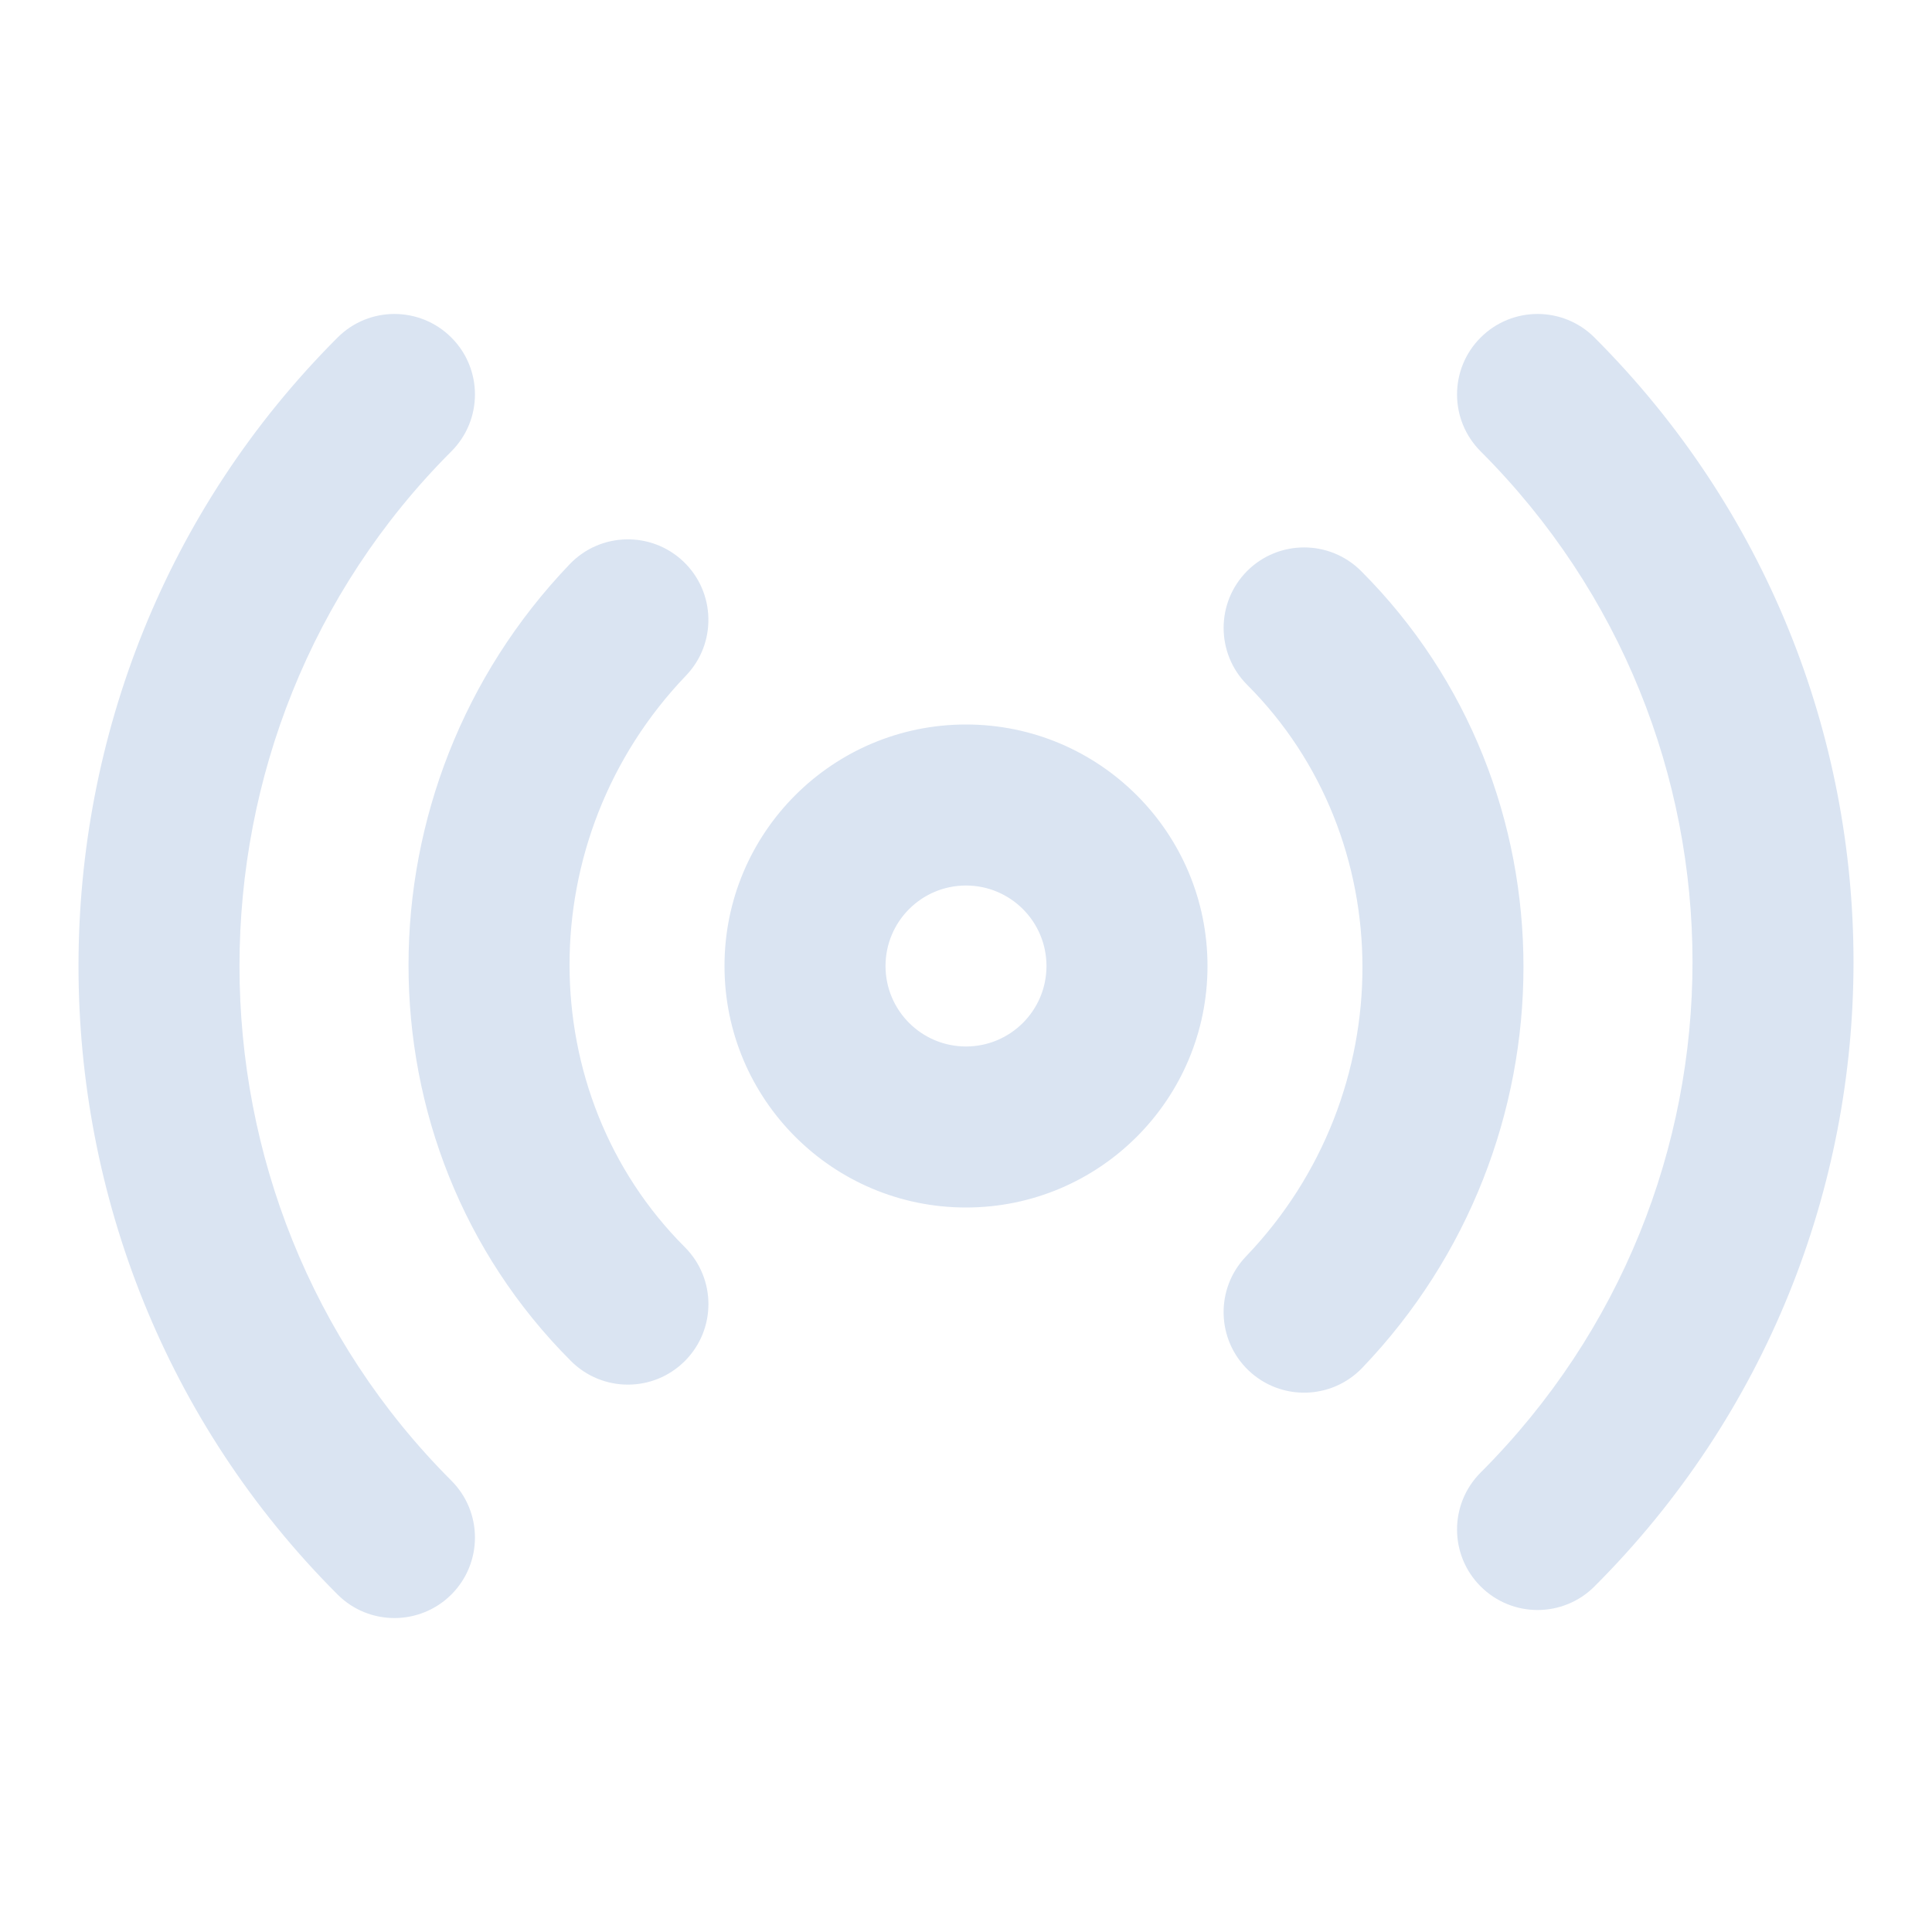
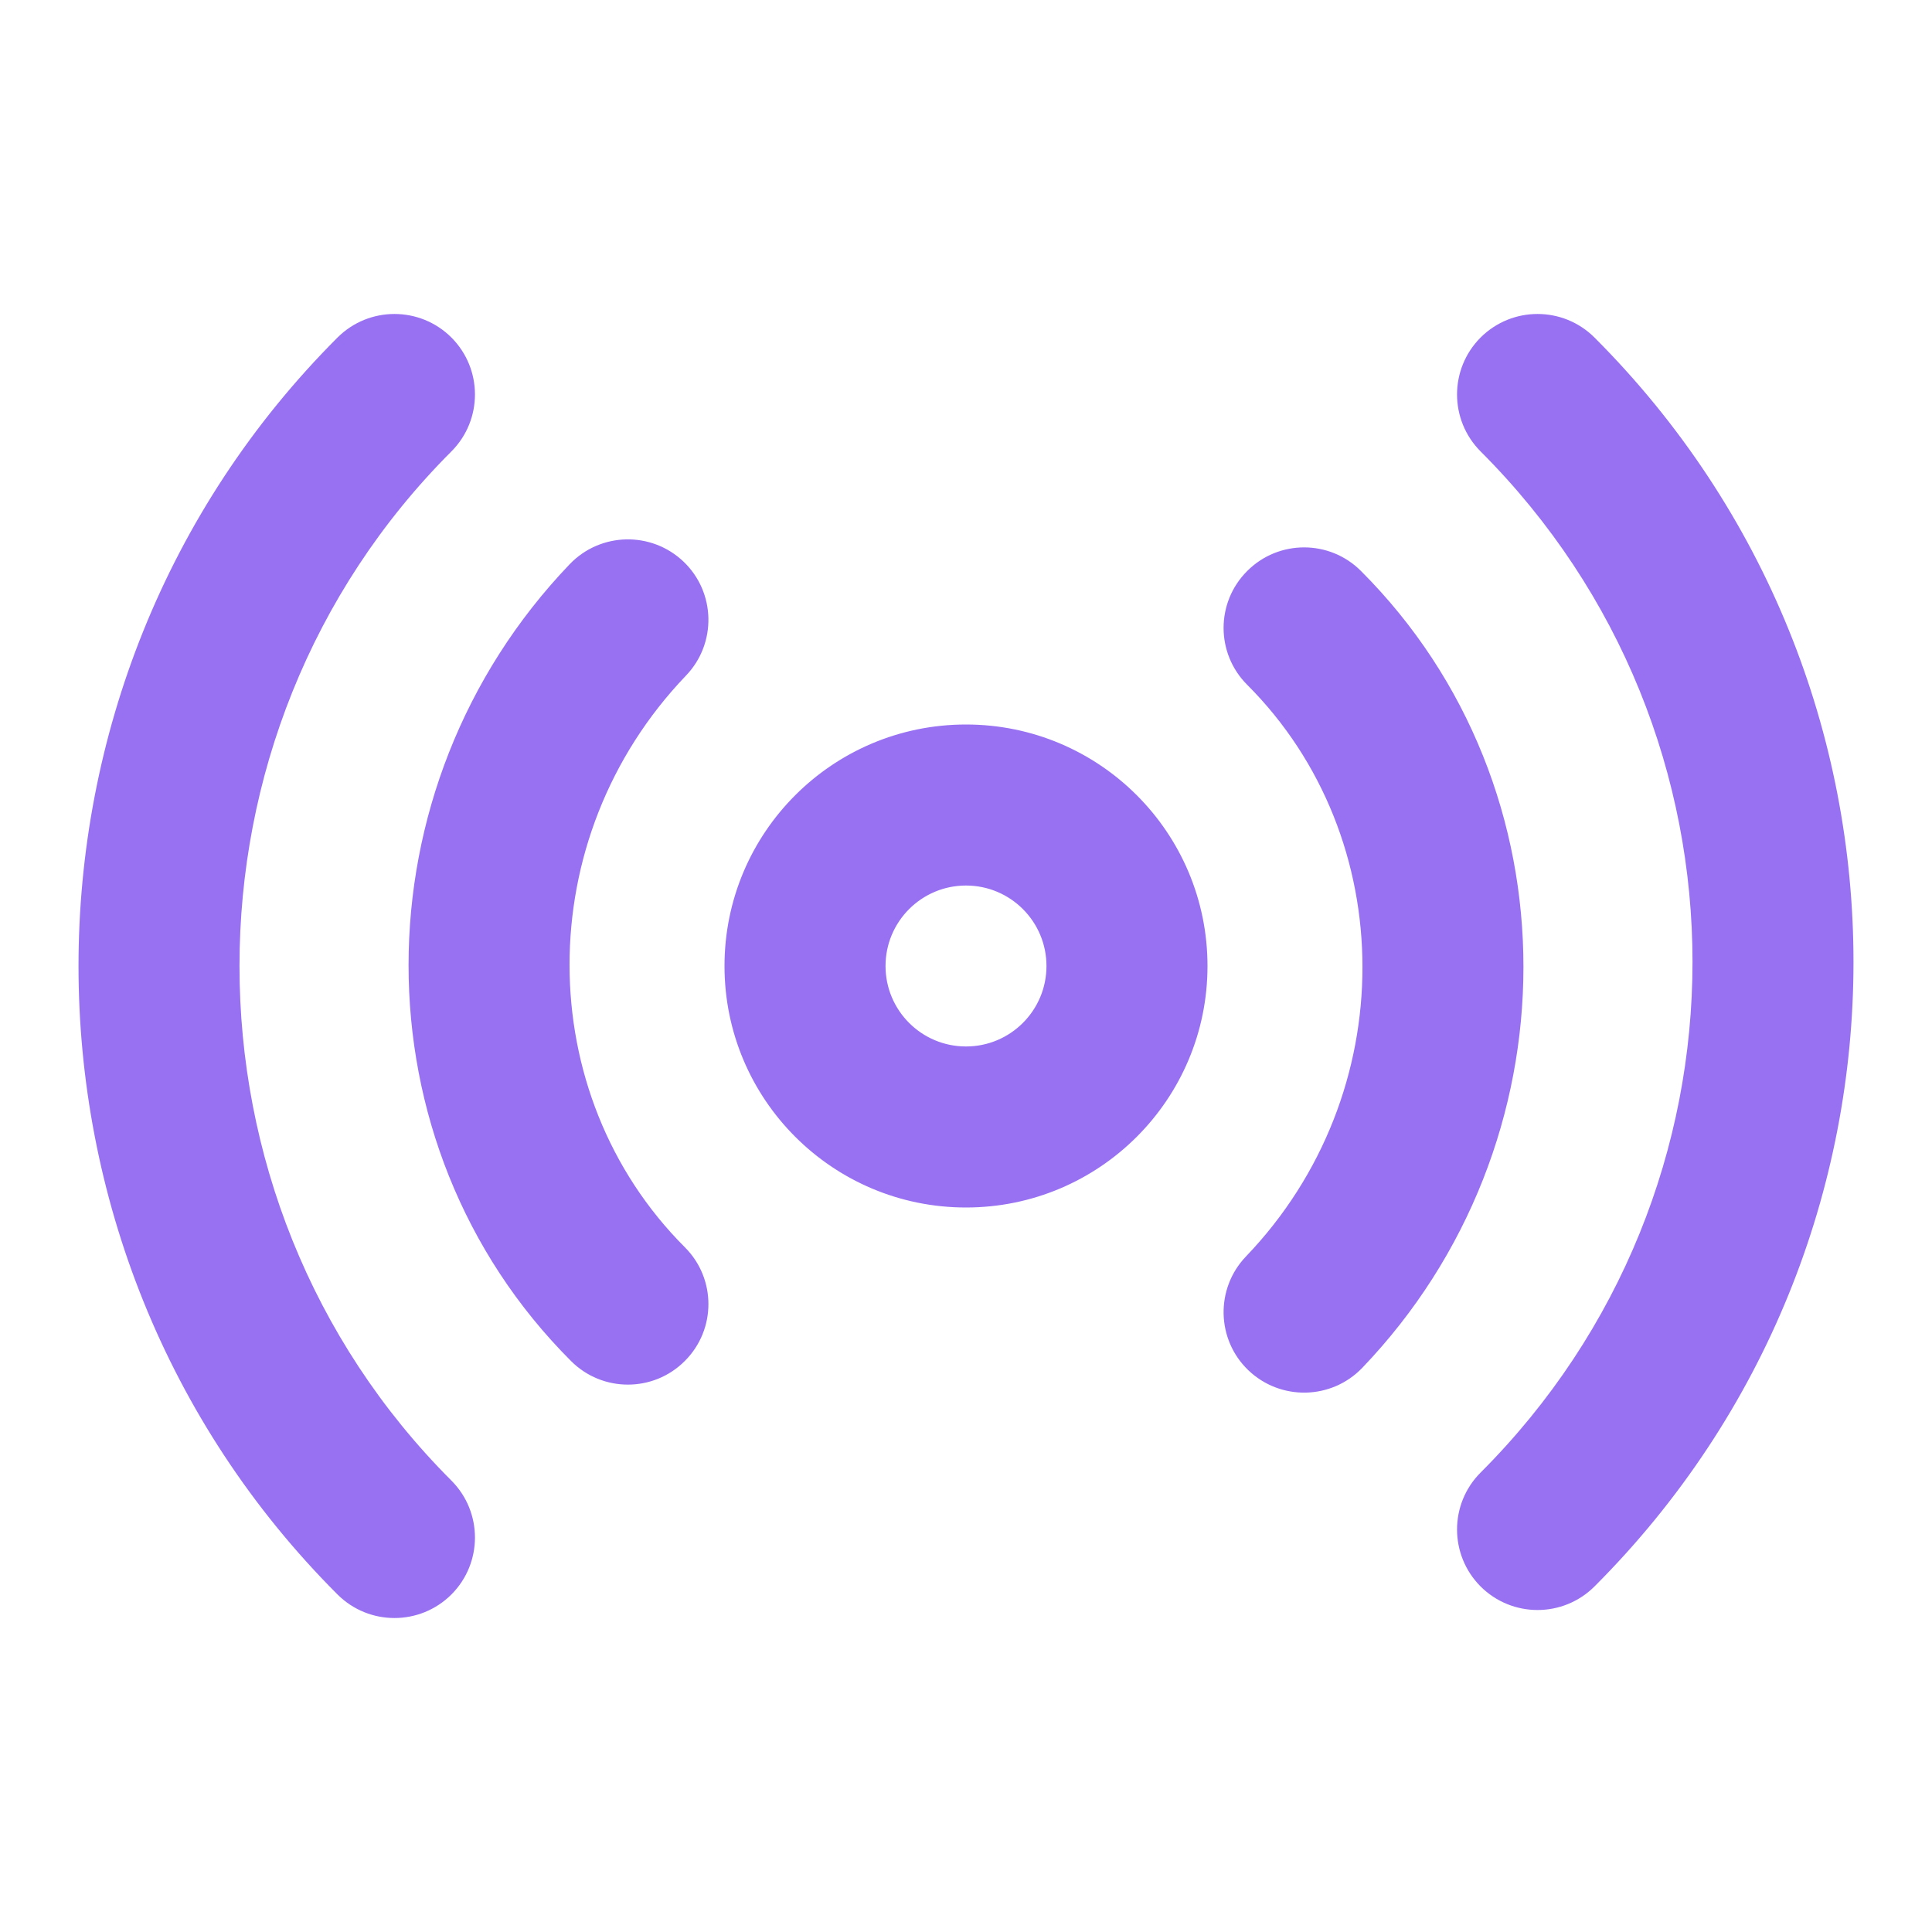
- <svg xmlns="http://www.w3.org/2000/svg" width="32" height="32" viewBox="0 0 32 32" fill="none">
-   <path fill-rule="evenodd" clip-rule="evenodd" d="M7.476 5.591C7.997 6.111 7.997 6.955 7.476 7.476C2.797 12.155 2.797 19.845 7.476 24.524C7.997 25.045 7.997 25.889 7.476 26.41C6.955 26.93 6.111 26.93 5.591 26.41C-0.13 20.689 -0.13 11.311 5.591 5.591C6.111 5.07 6.955 5.07 7.476 5.591ZM24.524 5.591C25.045 5.07 25.889 5.07 26.41 5.591C32.13 11.311 32.13 20.555 26.41 26.276C25.889 26.797 25.045 26.797 24.524 26.276C24.003 25.756 24.003 24.911 24.524 24.39C29.203 19.711 29.203 12.155 24.524 7.476C24.003 6.955 24.003 6.111 24.524 5.591ZM11.323 9.304C11.854 9.814 11.872 10.658 11.363 11.189C8.779 13.885 8.808 18.122 11.343 20.657C11.864 21.178 11.864 22.022 11.343 22.543C10.822 23.064 9.978 23.064 9.457 22.543C5.859 18.945 5.887 13.049 9.437 9.344C9.947 8.812 10.791 8.795 11.323 9.304ZM20.657 9.457C21.178 8.937 22.022 8.937 22.543 9.457C26.141 13.055 26.113 18.951 22.563 22.656C22.053 23.188 21.209 23.206 20.677 22.696C20.146 22.186 20.128 21.343 20.637 20.811C23.221 18.115 23.192 13.878 20.657 11.343C20.137 10.822 20.137 9.978 20.657 9.457ZM16 14.667C15.264 14.667 14.667 15.264 14.667 16C14.667 16.736 15.264 17.333 16 17.333C16.736 17.333 17.333 16.736 17.333 16C17.333 15.264 16.736 14.667 16 14.667ZM12 16C12 13.791 13.791 12 16 12C18.209 12 20 13.791 20 16C20 18.209 18.209 20 16 20C13.791 20 12 18.209 12 16Z" fill="#DAE4F2" />
+ <svg xmlns="http://www.w3.org/2000/svg" width="20" height="20" viewBox="0 0 20 20" fill="none">
+   <path fill-rule="evenodd" clip-rule="evenodd" d="M4.673 3.494C4.998 3.82 4.998 4.347 4.673 4.673C1.748 7.597 1.748 12.403 4.673 15.327C4.998 15.653 4.998 16.18 4.673 16.506C4.347 16.831 3.82 16.831 3.494 16.506C-0.081 12.931 -0.081 7.07 3.494 3.494C3.82 3.169 4.347 3.169 4.673 3.494ZM15.327 3.494C15.653 3.169 16.18 3.169 16.506 3.494C20.081 7.07 20.081 12.847 16.506 16.423C16.18 16.748 15.653 16.748 15.327 16.423C15.002 16.097 15.002 15.569 15.327 15.244C18.252 12.319 18.252 7.597 15.327 4.673C15.002 4.347 15.002 3.82 15.327 3.494ZM7.077 5.815C7.409 6.133 7.42 6.661 7.102 6.993C5.487 8.678 5.505 11.326 7.089 12.911C7.415 13.236 7.415 13.764 7.089 14.089C6.764 14.415 6.236 14.415 5.911 14.089C3.662 11.84 3.68 8.155 5.898 5.84C6.217 5.508 6.744 5.497 7.077 5.815ZM12.911 5.911C13.236 5.585 13.764 5.585 14.089 5.911C16.338 8.16 16.32 11.845 14.102 14.16C13.783 14.492 13.256 14.503 12.923 14.185C12.591 13.867 12.58 13.339 12.898 13.007C14.513 11.322 14.495 8.674 12.911 7.089C12.585 6.764 12.585 6.236 12.911 5.911ZM10 9.167C9.54 9.167 9.167 9.54 9.167 10C9.167 10.46 9.54 10.833 10 10.833C10.46 10.833 10.833 10.46 10.833 10C10.833 9.54 10.46 9.167 10 9.167ZM7.5 10C7.5 8.619 8.619 7.5 10 7.5C11.381 7.5 12.5 8.619 12.5 10C12.5 11.381 11.381 12.5 10 12.5C8.619 12.5 7.5 11.381 7.5 10Z" fill="#9871F3" />
</svg>
